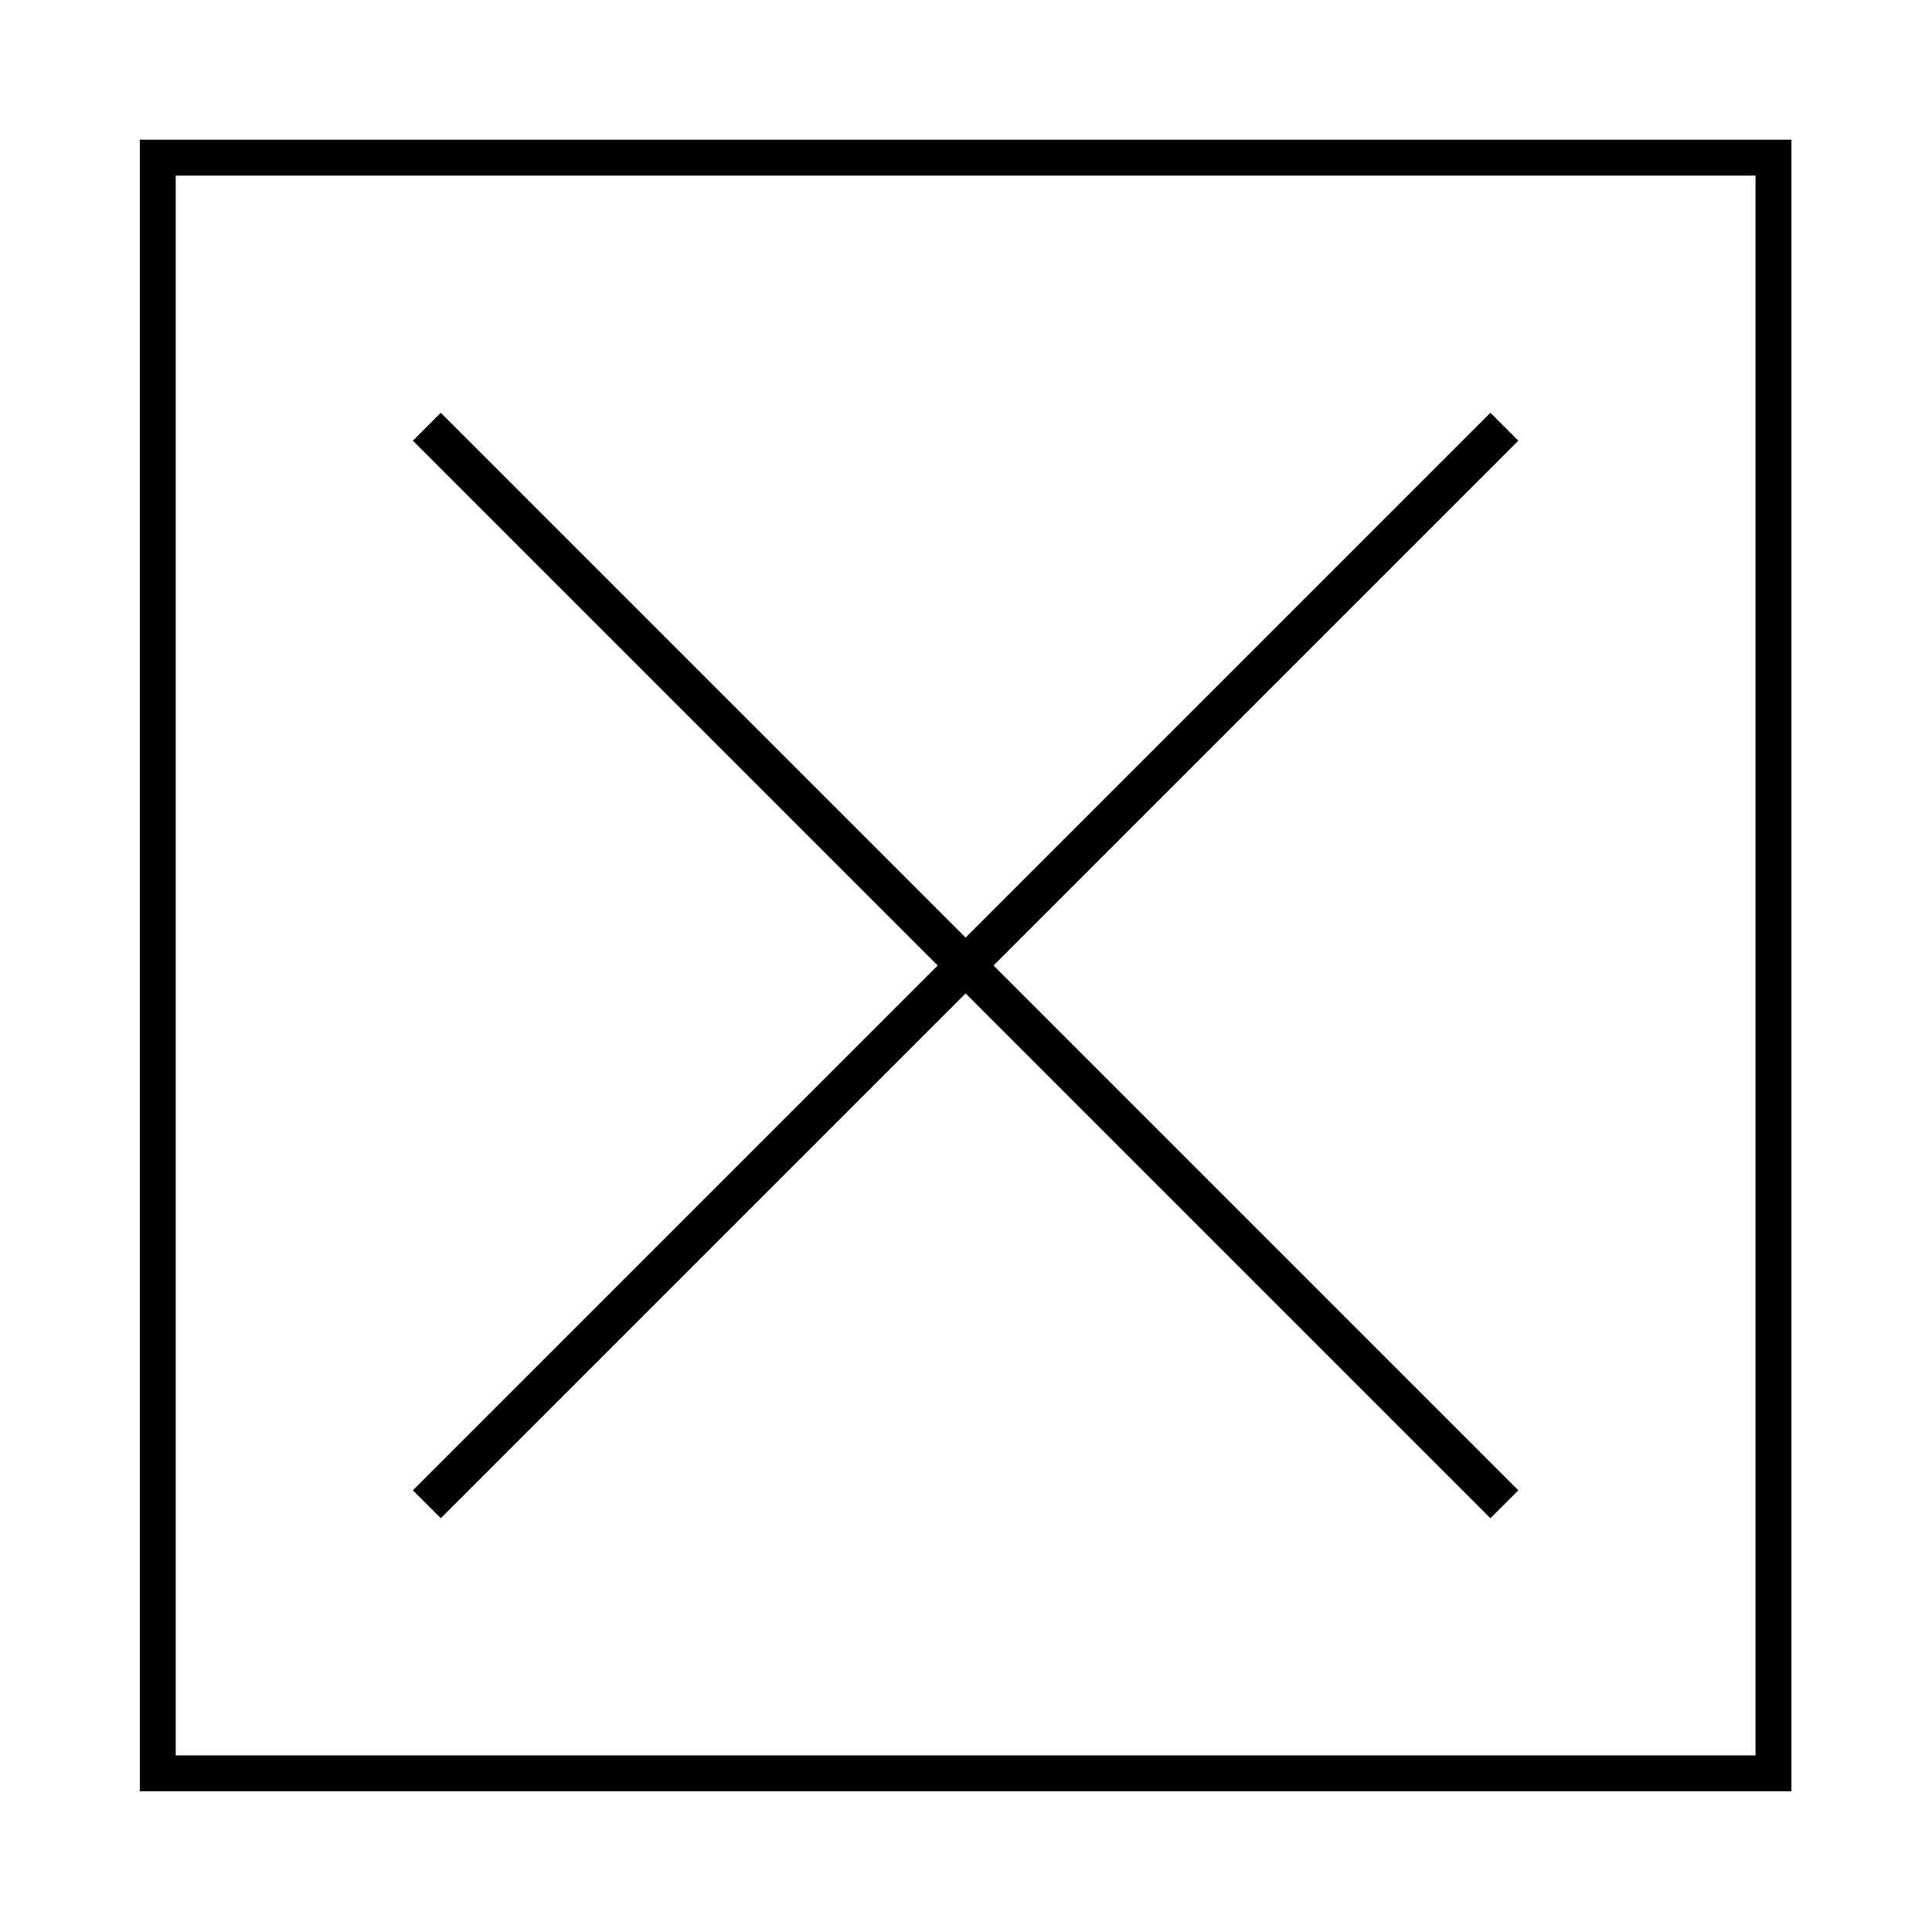
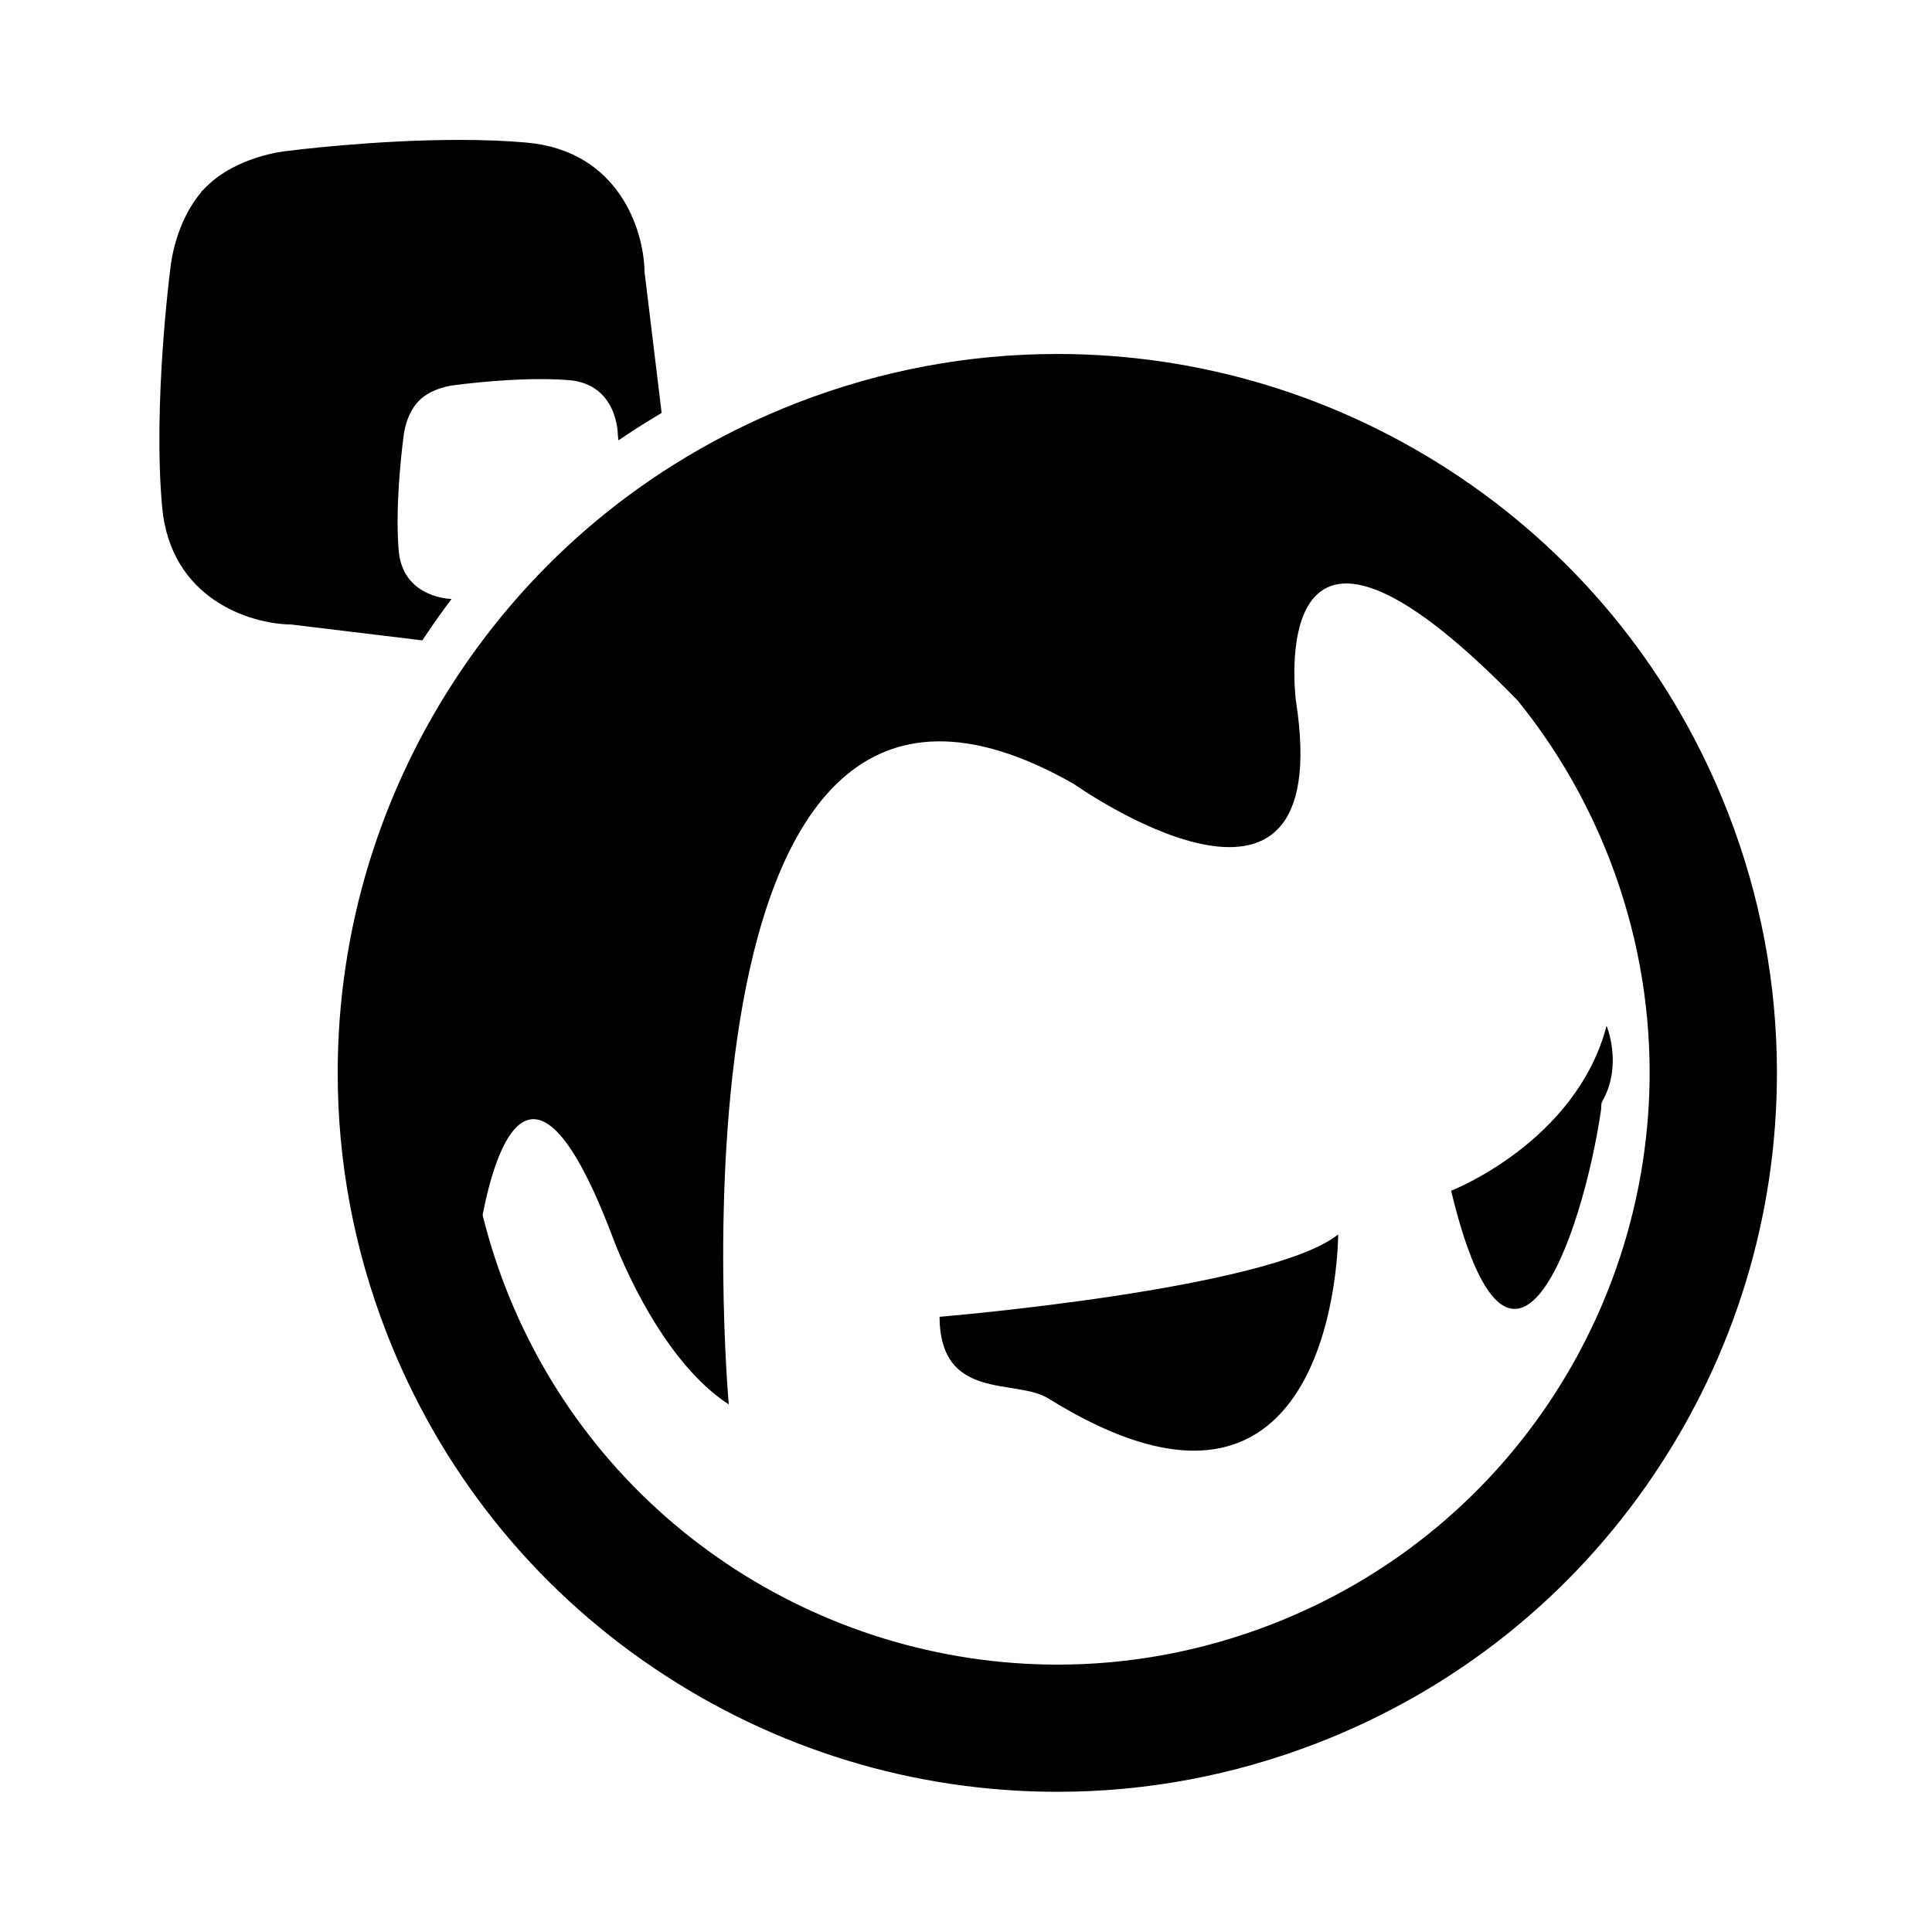
<svg xmlns="http://www.w3.org/2000/svg" width="560px" height="560px" viewBox="0 0 560 560" version="1.1">
  <defs />
  <g id="Page-1" stroke="none" stroke-width="1" fill="none" fill-rule="evenodd">
    <g id="p-riak" fill="#000000">
-       <g id="Empty" transform="translate(40, 40)">
-         <path d="M0.507,0.473 L479.267,0.473 L479.267,479.233 L0.507,479.233 L0.507,0.473 L0.507,0.473 Z M10.936,10.902 L468.839,10.902 L468.839,468.804 L10.936,468.804 L10.936,10.902 L10.936,10.902 Z M239.887,247.94 L87.764,400.062 L79.677,391.975 L231.8,239.853 L79.677,87.73 L87.764,79.643 L239.887,231.766 L392.009,79.643 L400.096,87.73 L247.974,239.853 L400.096,391.975 L392.009,400.062 L239.887,247.94 L239.887,247.94 Z" id="Shape" />
+       <g id="Group" transform="translate(45, 40)">
+         <path d="M261.482,474.354 C260.361,474.354 259.239,474.31 258.115,474.293 C259.25,474.31 260.378,474.354 261.513,474.354 L261.482,474.354 L261.482,474.354 Z M323.435,430.882 C303.026,438.778 282.11,442.499 261.512,442.499 C192.714,442.481 127.743,400.871 101.416,332.906 C98.759,326.042 96.613,319.126 94.885,312.176 C98.462,293.679 109.3,257.191 132.494,318.362 C132.494,318.362 145.004,353.332 166.24,367.075 C166.24,367.075 143.75,117.297 266.266,187.243 C266.266,187.243 342.816,241.522 330.63,163.129 C330.63,163.129 320.605,86.641 394.933,163.086 C405.869,176.595 414.922,191.989 421.536,209.06 C429.431,229.438 433.151,250.337 433.155,270.917 C433.138,339.66 391.479,404.587 323.435,430.882 L323.435,430.882 Z M258.84,365.338 C342.878,417.603 342.878,317.806 342.878,317.806 C322.976,333.728 227.333,341.683 227.333,341.683 C227.472,366.318 249.448,359.476 258.84,365.338 L258.84,365.338 Z M375.617,305.145 C392.951,377.182 413.573,318.921 419.055,281.842 C419.205,280.927 418.991,279.932 419.469,279.159 C425.413,268.672 420.677,257.332 420.677,257.332 C411.818,291.084 375.617,305.145 375.617,305.145 L375.617,305.145 Z M455.944,195.756 L455.858,195.542 L455.851,195.525 C440.334,155.666 413.426,122.022 378.041,98.224 C343.379,74.921 303.073,62.603 261.478,62.603 L261.426,62.603 C235.668,62.603 210.363,67.351 186.181,76.712 C146.169,92.199 112.392,119.113 88.529,154.541 C65.203,189.178 52.871,229.46 52.882,271.03 C52.882,296.741 57.629,322.043 67.005,346.222 C82.516,386.182 109.447,419.904 144.913,443.743 C179.572,467.042 219.882,479.362 261.482,479.362 C287.279,479.362 312.587,474.613 336.755,465.261 C376.779,449.763 410.544,422.85 434.407,387.415 C457.737,352.77 470.063,312.489 470.054,270.918 C470.054,245.205 465.308,219.918 455.944,195.756 L455.944,195.756 Z M85.882,133.635 C83.549,136.709 81.295,139.856 79.12,143.076 L77.41,145.617 L74.367,145.245 L39.43,141.023 C27.343,140.86 4.389,133.559 1.988,106.883 C-0.68,77.197 4.24,38.82 4.435,37.355 C4.487,36.815 5.764,24.566 13.328,15.718 L13.328,15.586 L14.803,14.115 C23.699,5.269 37.473,3.839 37.889,3.805 C38.911,3.673 63.189,0.549 88.17,0.549 C95.316,0.549 101.866,0.813 107.646,1.33 C134.345,3.723 141.645,26.671 141.816,38.746 L146.394,76.489 L146.777,79.693 L144.012,81.367 C140.69,83.381 137.437,85.475 134.254,87.649 L134.073,85.988 C134.073,85.988 134.15,71.315 119.809,70.173 C105.437,69.026 86.351,71.689 86.351,71.689 C86.351,71.689 80.266,72.331 76.474,76.122 C72.683,79.907 72.038,85.988 72.038,85.988 C72.038,85.988 69.361,105.056 70.545,119.402 C71.551,132.185 83.342,133.5 85.882,133.635 L85.882,133.635 Z" id="Shape" />
      </g>
    </g>
  </g>
</svg>
